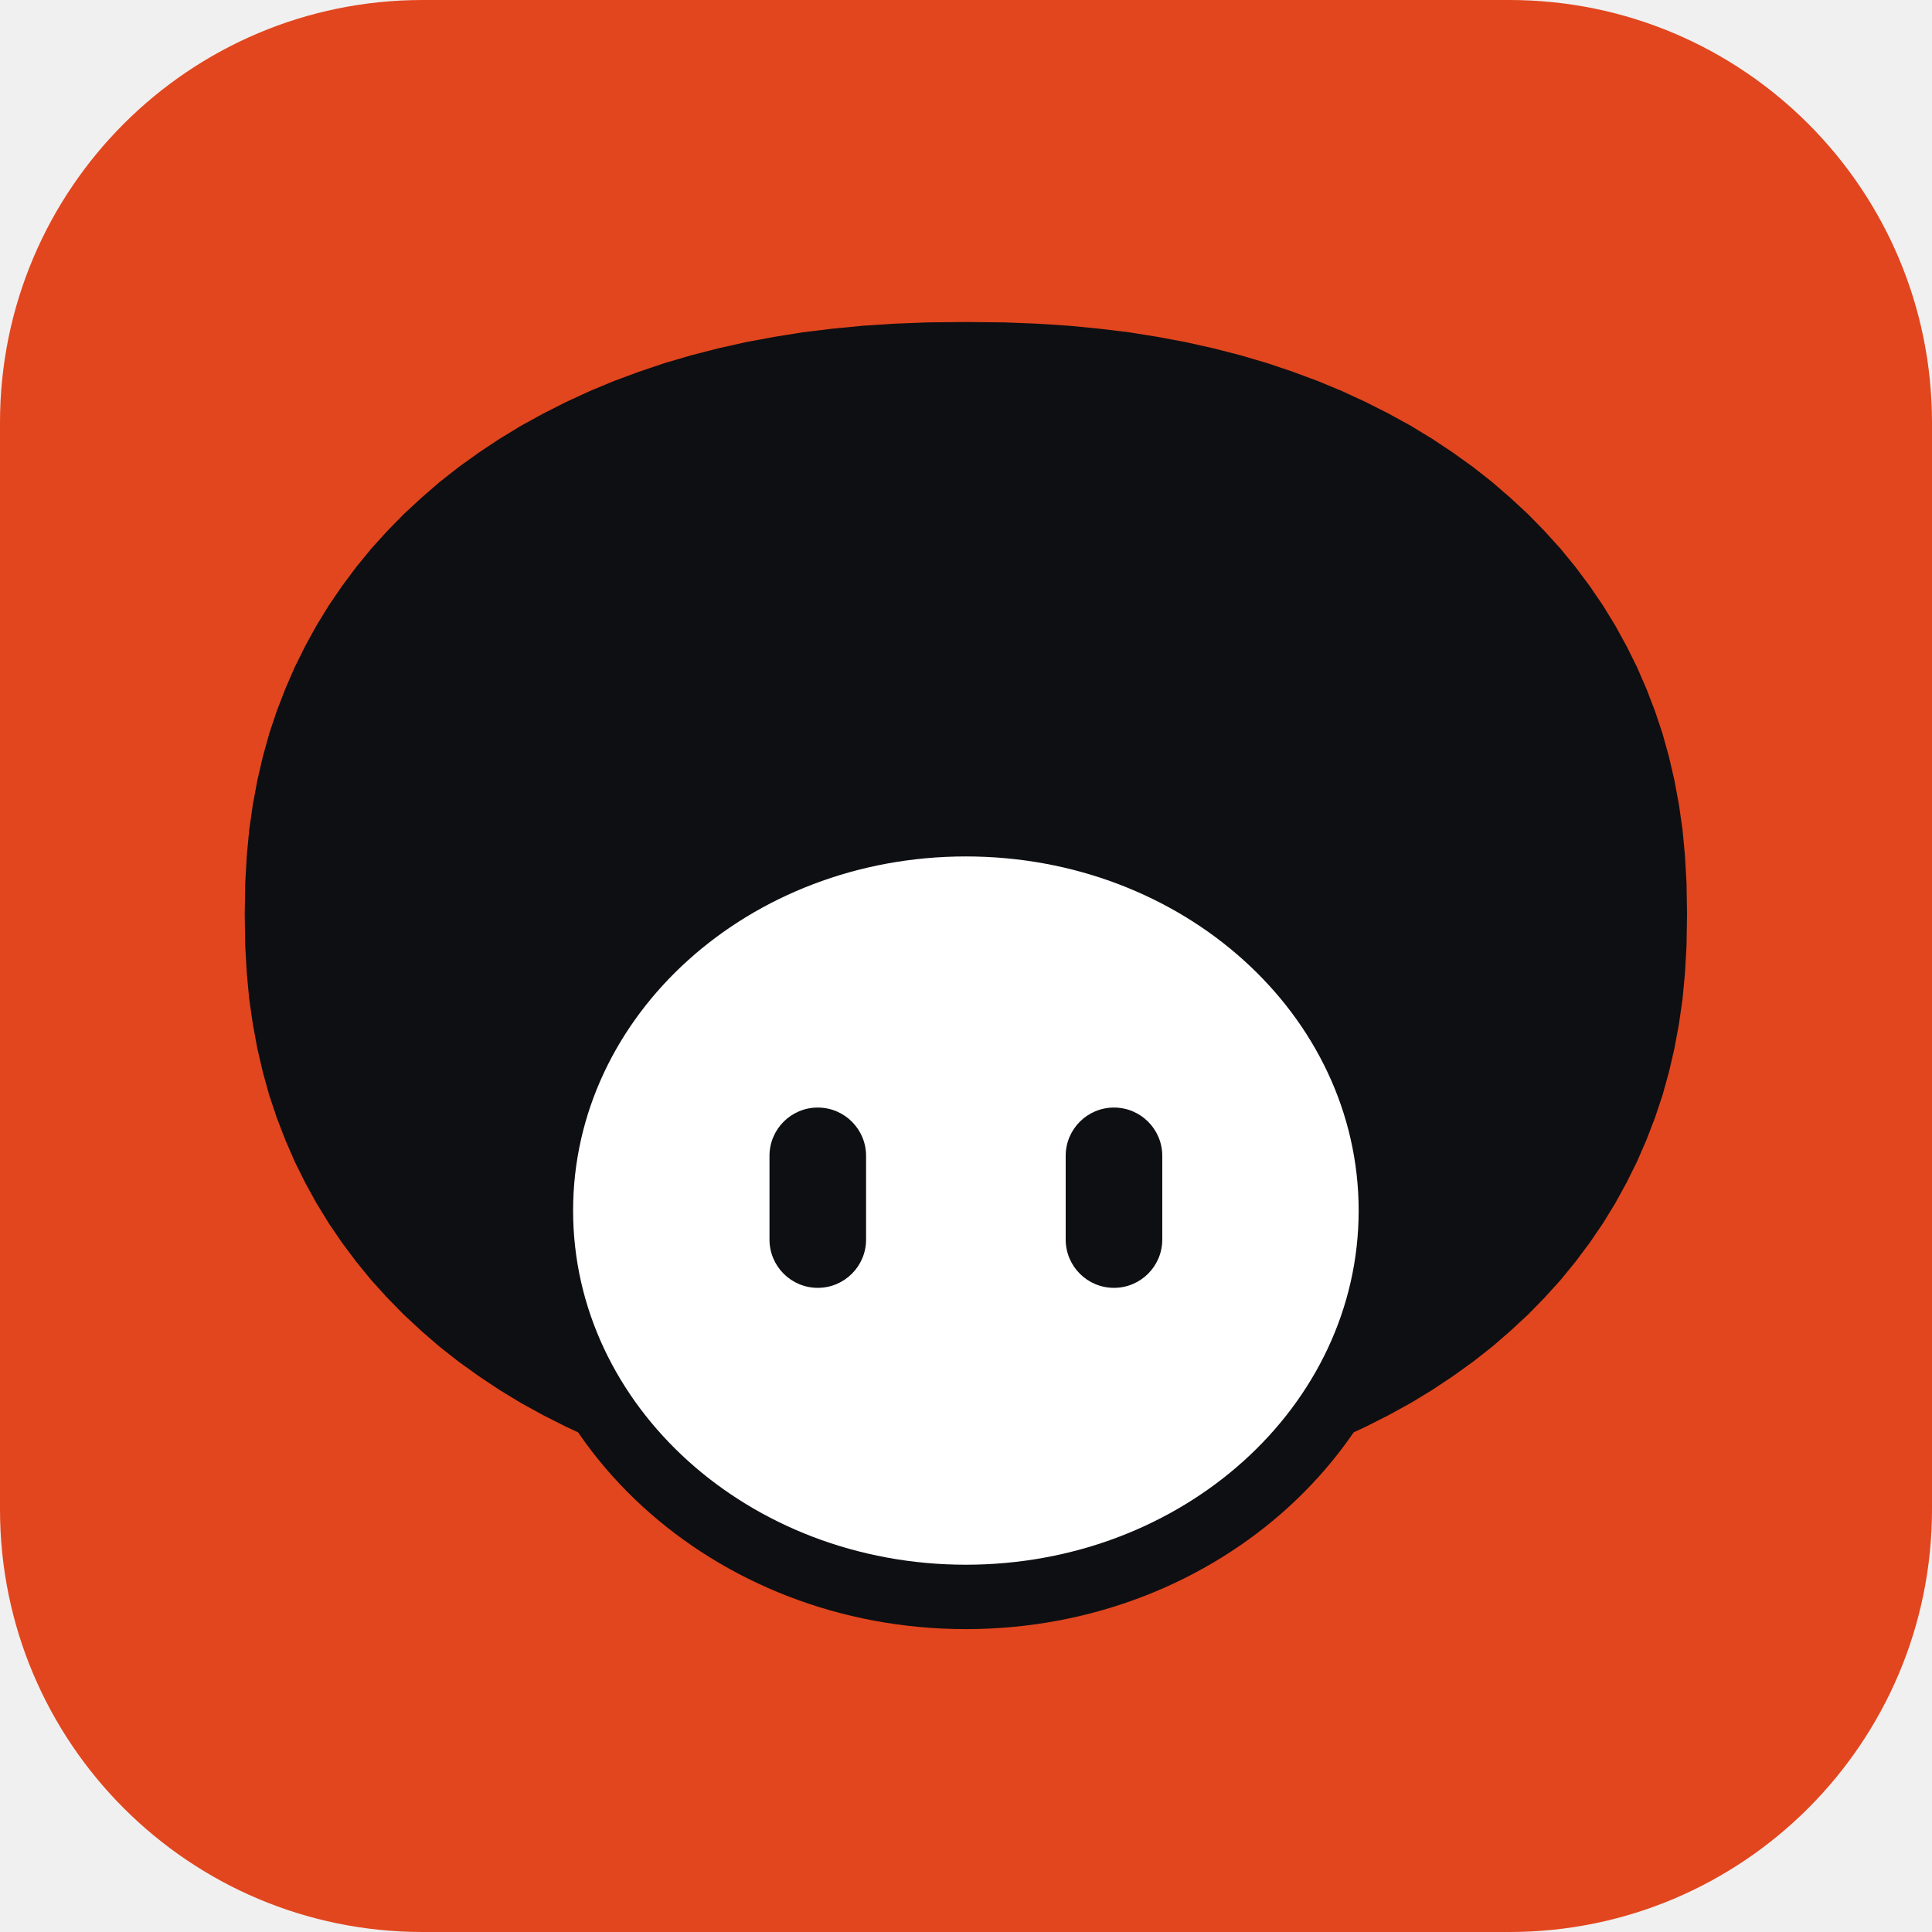
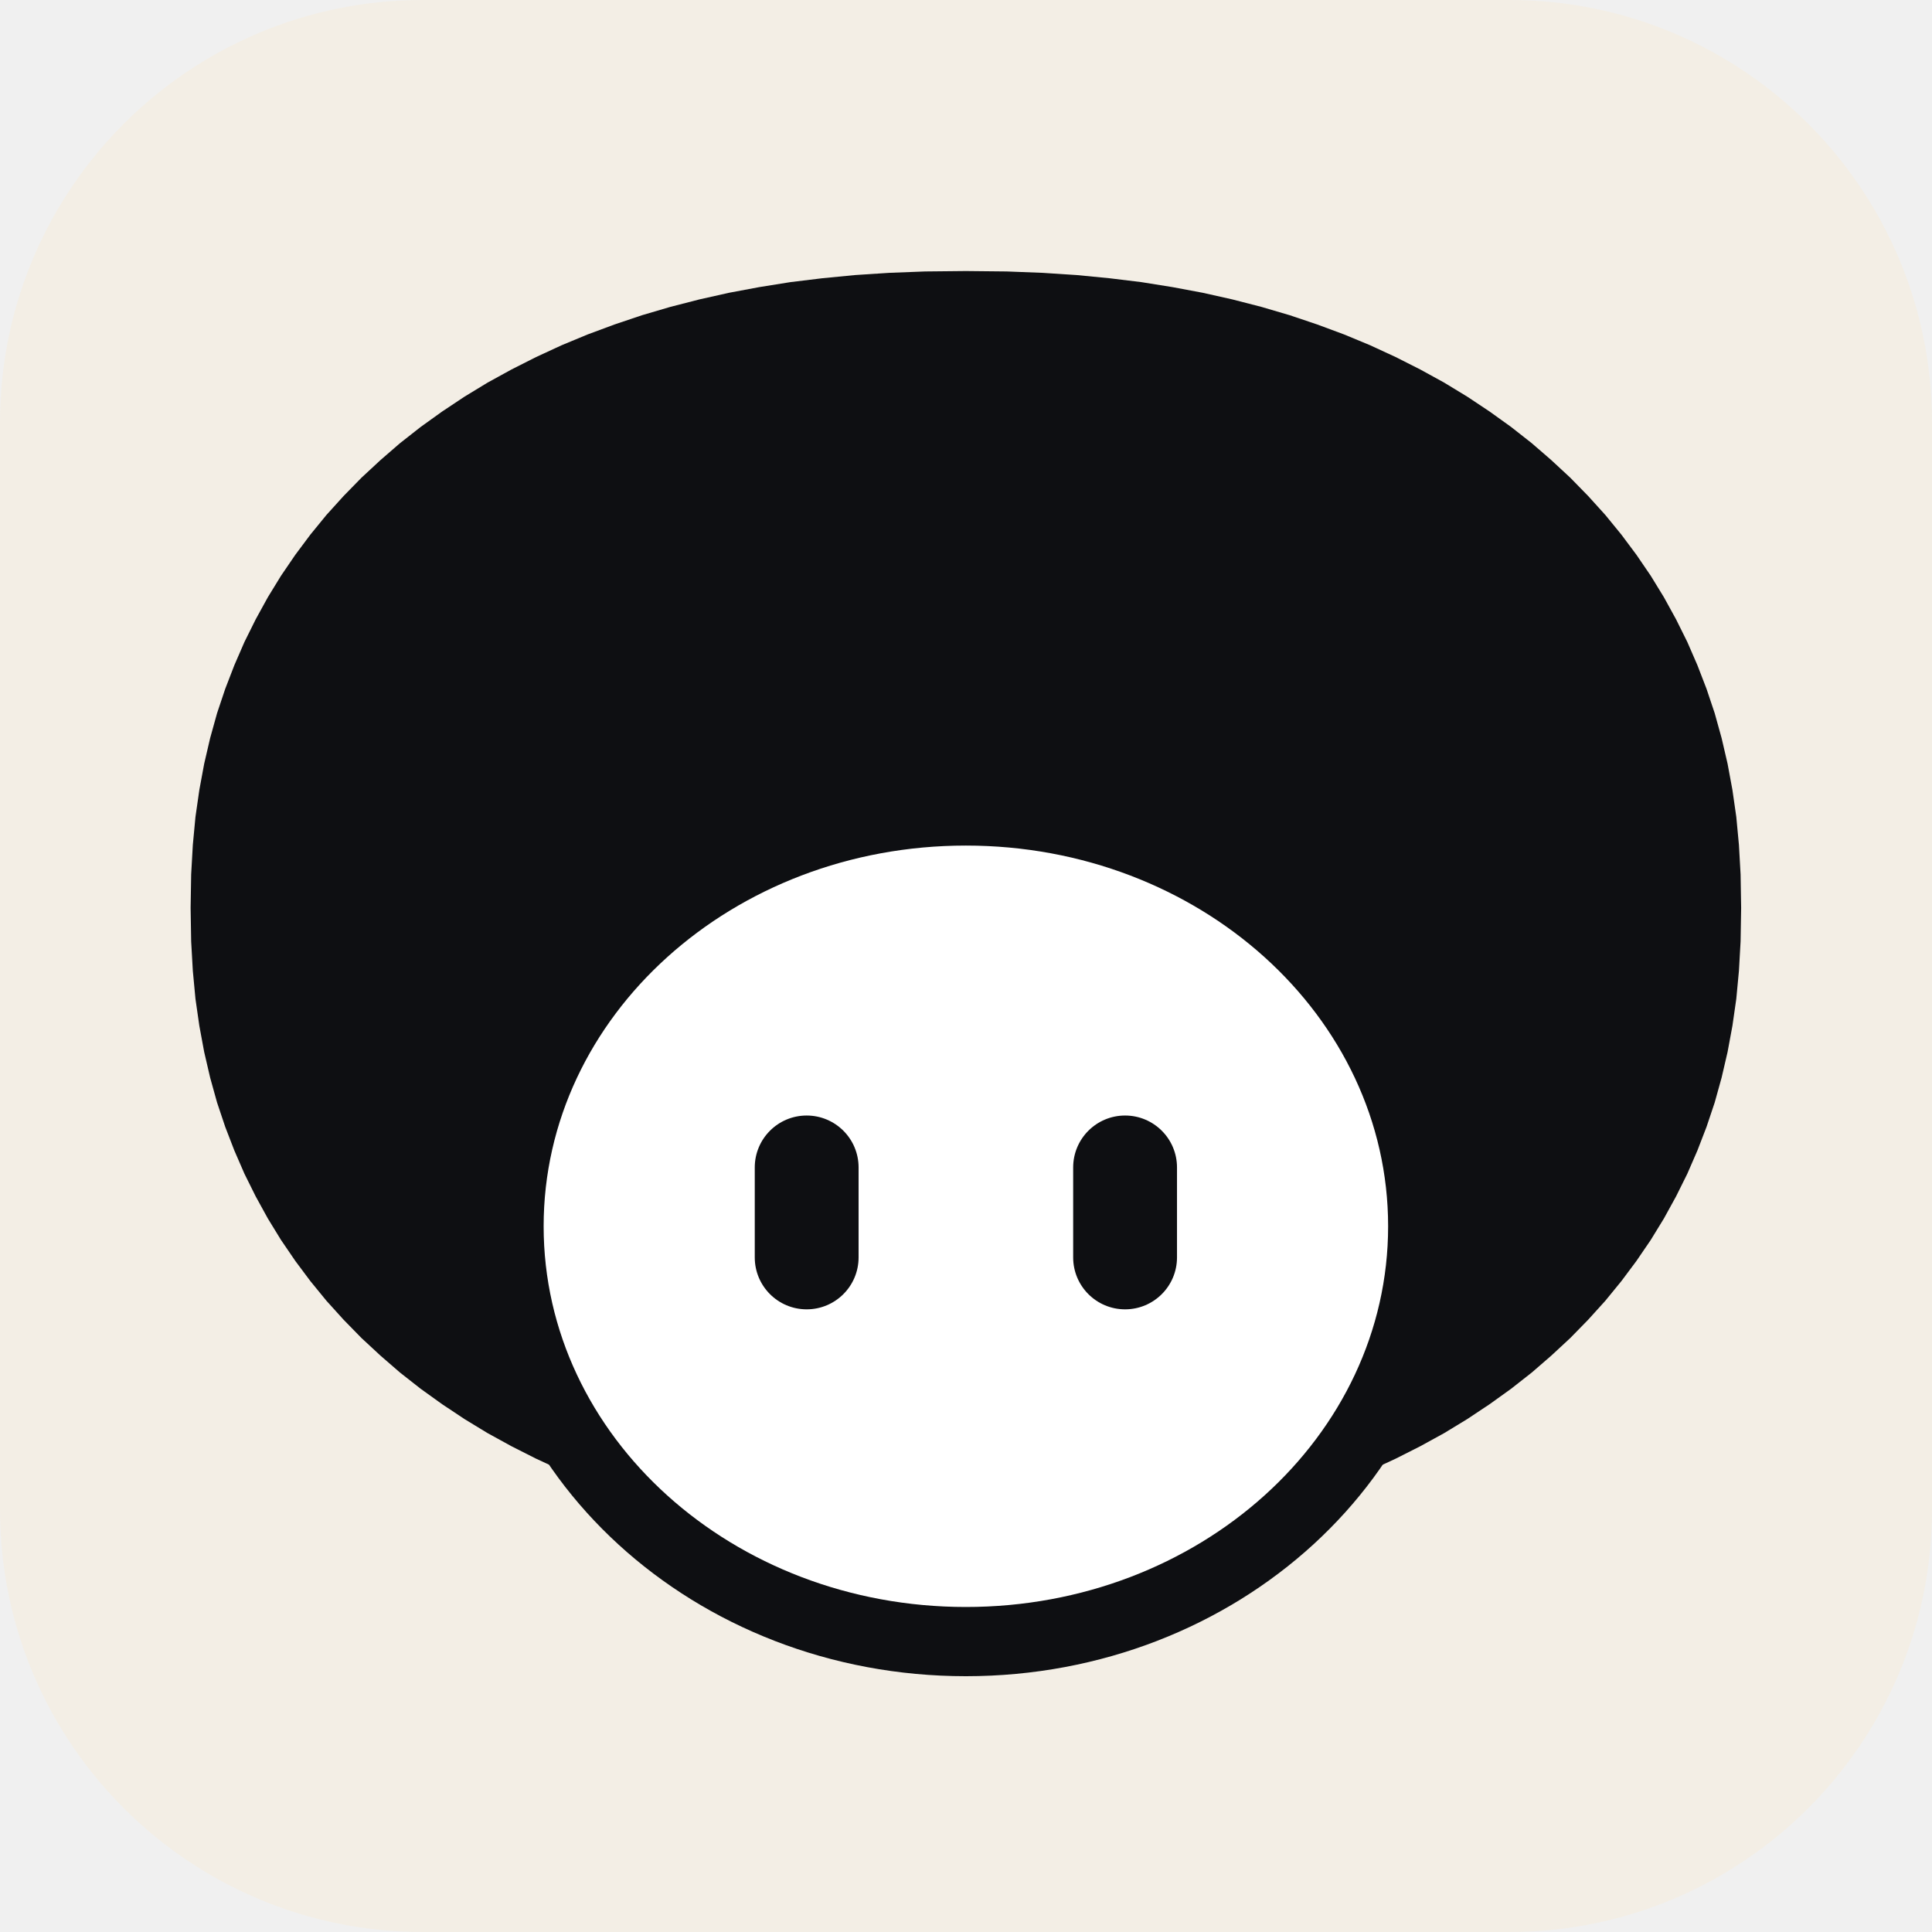
<svg xmlns="http://www.w3.org/2000/svg" viewBox="0 0 32 32" width="32" height="32">
-   <rect width="32" height="32" rx="7" fill="#E2461E" />
-   <g transform="translate(3.20,5.12) scale(0.2133)">
+   <rect width="32" height="32" rx="7" fill="#F3EEE5" />
+   <g transform="translate(2.24,4.26) scale(0.2293)">
    <path d="M116.00,47.00 L115.96,49.42 L115.84,51.55 L115.65,53.57 L115.37,55.52 L115.02,57.41 L114.59,59.26 L114.09,61.06 L113.50,62.82 L112.84,64.53 L112.11,66.21 L111.30,67.84 L110.42,69.44 L109.47,70.99 L108.44,72.50 L107.35,73.96 L106.19,75.38 L104.95,76.75 L103.66,78.07 L102.29,79.34 L100.87,80.57 L99.38,81.74 L97.82,82.86 L96.21,83.93 L94.55,84.94 L92.82,85.89 L91.04,86.79 L89.20,87.64 L87.32,88.42 L85.38,89.14 L83.39,89.81 L81.35,90.41 L79.25,90.95 L77.11,91.43 L74.92,91.84 L72.67,92.20 L70.37,92.48 L68.00,92.71 L65.54,92.87 L62.95,92.97 L60.00,93.00 L57.05,92.97 L54.46,92.87 L52.00,92.71 L49.63,92.48 L47.33,92.20 L45.08,91.84 L42.89,91.43 L40.75,90.95 L38.65,90.41 L36.61,89.81 L34.62,89.14 L32.68,88.42 L30.80,87.64 L28.96,86.79 L27.18,85.89 L25.45,84.94 L23.79,83.93 L22.18,82.86 L20.62,81.74 L19.13,80.57 L17.71,79.34 L16.34,78.07 L15.05,76.75 L13.81,75.38 L12.65,73.96 L11.56,72.50 L10.53,70.99 L9.58,69.44 L8.70,67.84 L7.89,66.21 L7.16,64.53 L6.50,62.82 L5.91,61.06 L5.41,59.26 L4.98,57.41 L4.63,55.52 L4.35,53.57 L4.16,51.55 L4.04,49.42 L4.00,47.00 L4.04,44.58 L4.16,42.45 L4.35,40.43 L4.63,38.48 L4.98,36.59 L5.41,34.74 L5.91,32.94 L6.50,31.18 L7.16,29.47 L7.89,27.79 L8.70,26.16 L9.58,24.56 L10.53,23.01 L11.56,21.50 L12.65,20.04 L13.81,18.62 L15.05,17.25 L16.34,15.93 L17.71,14.66 L19.13,13.43 L20.62,12.26 L22.18,11.14 L23.79,10.07 L25.45,9.06 L27.18,8.11 L28.96,7.21 L30.80,6.36 L32.68,5.58 L34.62,4.86 L36.61,4.19 L38.65,3.59 L40.75,3.05 L42.89,2.57 L45.08,2.16 L47.33,1.80 L49.63,1.52 L52.00,1.29 L54.46,1.13 L57.05,1.03 L60.00,1.00 L62.95,1.03 L65.54,1.13 L68.00,1.29 L70.37,1.52 L72.67,1.80 L74.92,2.16 L77.11,2.57 L79.25,3.05 L81.35,3.59 L83.39,4.19 L85.38,4.86 L87.32,5.58 L89.20,6.36 L91.04,7.21 L92.82,8.11 L94.55,9.06 L96.21,10.07 L97.82,11.14 L99.38,12.26 L100.87,13.43 L102.29,14.66 L103.66,15.93 L104.95,17.25 L106.19,18.62 L107.35,20.04 L108.44,21.50 L109.47,23.01 L110.42,24.56 L111.30,26.16 L112.11,27.79 L112.84,29.47 L113.50,31.18 L114.09,32.94 L114.59,34.74 L115.02,36.59 L115.37,38.48 L115.65,40.43 L115.84,42.45 L115.96,44.58 Z" fill="#0E0F12" />
    <ellipse cx="60" cy="70" rx="35.5" ry="32.5" fill="#0E0F12" />
    <ellipse cx="60" cy="70" rx="30.5" ry="27.5" fill="#FFFFFF" />
    <rect x="44.75" y="62.00" width="7.50" height="14.00" rx="3.75" fill="#0E0F12" />
    <rect x="67.75" y="62.00" width="7.50" height="14.00" rx="3.75" fill="#0E0F12" />
  </g>
</svg>
